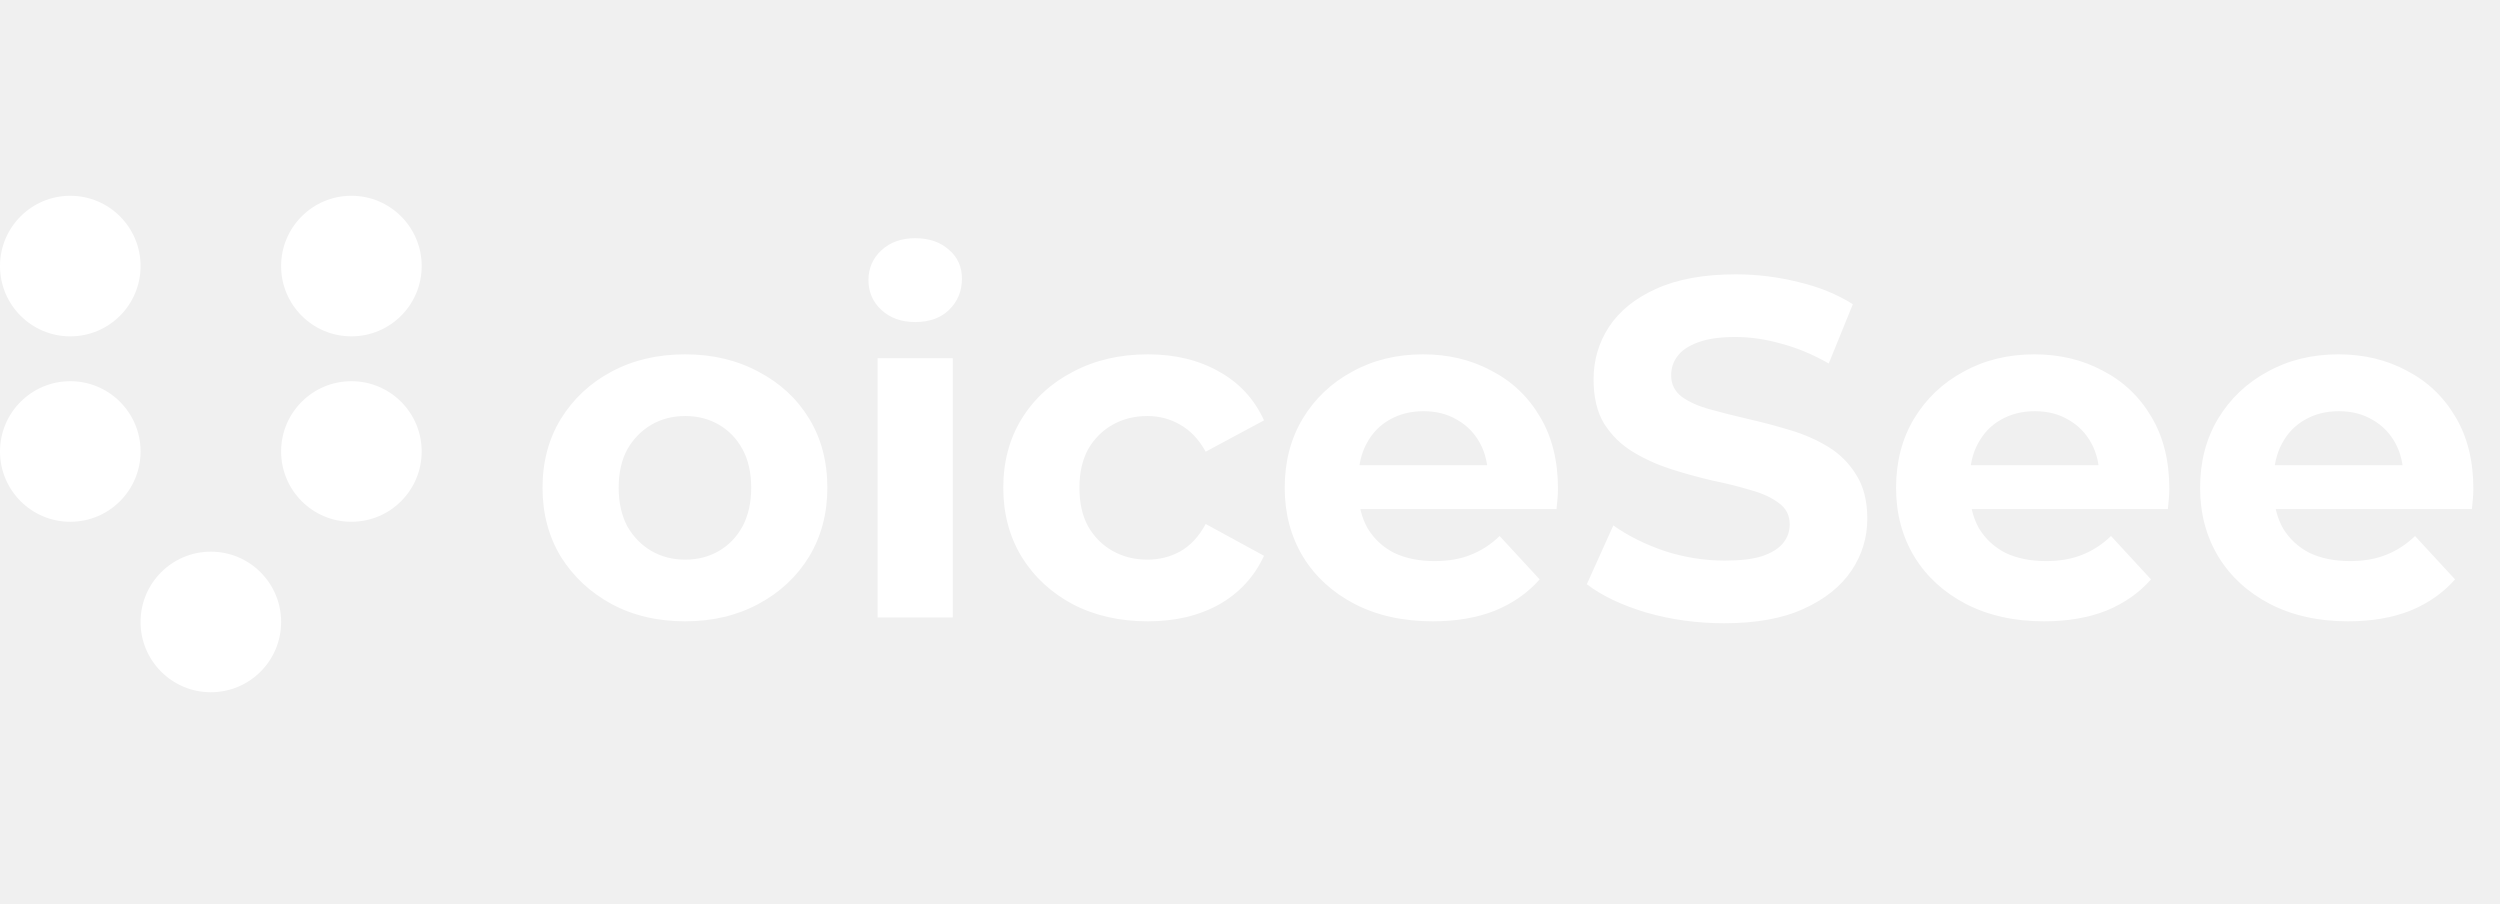
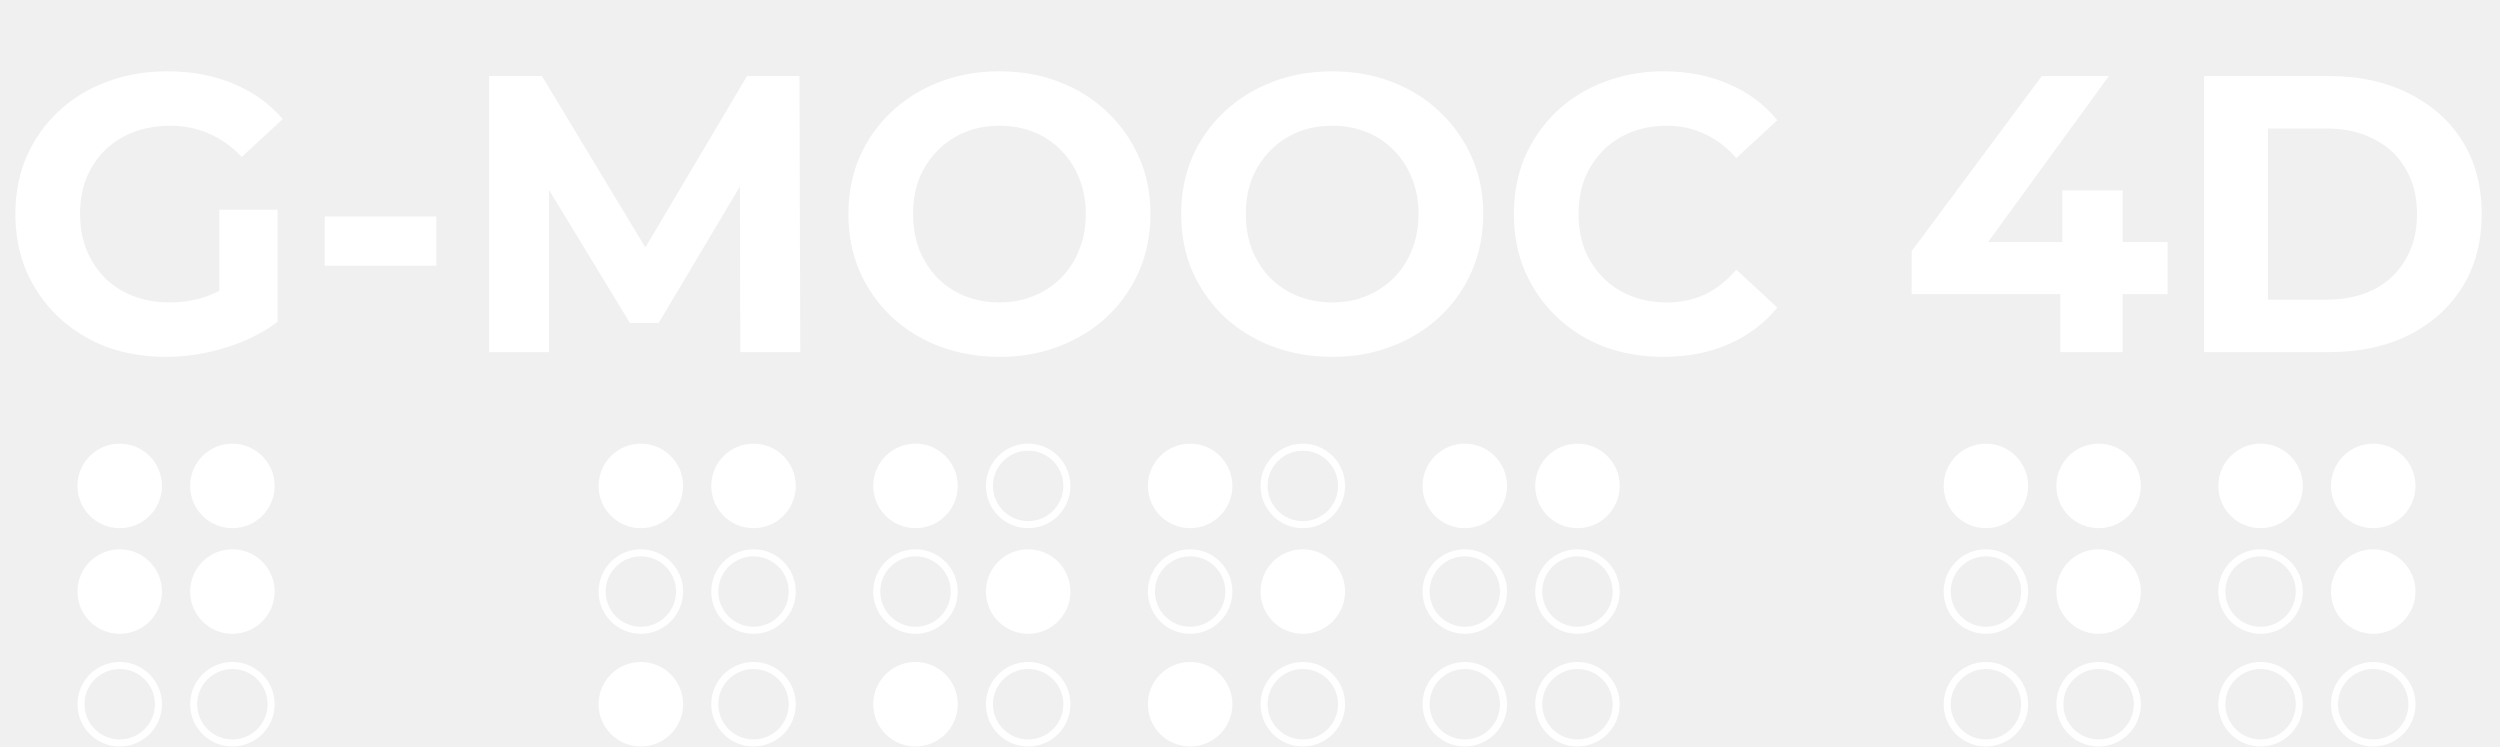
- <svg xmlns="http://www.w3.org/2000/svg" width="166" height="60" viewBox="0 0 166 60" fill="none">
-   <path d="M45.496 41.256C43.661 41.256 42.029 40.872 40.6 40.104C39.192 39.336 38.072 38.291 37.24 36.968C36.429 35.624 36.024 34.099 36.024 32.392C36.024 30.664 36.429 29.139 37.24 27.816C38.072 26.472 39.192 25.427 40.6 24.68C42.029 23.912 43.661 23.528 45.496 23.528C47.309 23.528 48.931 23.912 50.36 24.68C51.789 25.427 52.909 26.461 53.72 27.784C54.531 29.107 54.936 30.643 54.936 32.392C54.936 34.099 54.531 35.624 53.72 36.968C52.909 38.291 51.789 39.336 50.36 40.104C48.931 40.872 47.309 41.256 45.496 41.256ZM45.496 37.16C46.328 37.16 47.075 36.968 47.736 36.584C48.397 36.2 48.92 35.656 49.304 34.952C49.688 34.227 49.88 33.373 49.88 32.392C49.88 31.389 49.688 30.536 49.304 29.832C48.92 29.128 48.397 28.584 47.736 28.2C47.075 27.816 46.328 27.624 45.496 27.624C44.664 27.624 43.917 27.816 43.256 28.2C42.595 28.584 42.061 29.128 41.656 29.832C41.272 30.536 41.08 31.389 41.08 32.392C41.08 33.373 41.272 34.227 41.656 34.952C42.061 35.656 42.595 36.2 43.256 36.584C43.917 36.968 44.664 37.16 45.496 37.16ZM58.273 41V23.784H63.265V41H58.273ZM60.769 21.384C59.851 21.384 59.105 21.117 58.529 20.584C57.953 20.051 57.665 19.389 57.665 18.6C57.665 17.811 57.953 17.149 58.529 16.616C59.105 16.083 59.851 15.816 60.769 15.816C61.686 15.816 62.433 16.072 63.009 16.584C63.585 17.075 63.873 17.715 63.873 18.504C63.873 19.336 63.585 20.029 63.009 20.584C62.454 21.117 61.707 21.384 60.769 21.384ZM76.218 41.256C74.362 41.256 72.708 40.883 71.258 40.136C69.807 39.368 68.666 38.312 67.834 36.968C67.023 35.624 66.618 34.099 66.618 32.392C66.618 30.664 67.023 29.139 67.834 27.816C68.666 26.472 69.807 25.427 71.258 24.68C72.708 23.912 74.362 23.528 76.218 23.528C78.031 23.528 79.61 23.912 80.954 24.68C82.298 25.427 83.29 26.504 83.93 27.912L80.058 29.992C79.61 29.181 79.044 28.584 78.362 28.2C77.7 27.816 76.975 27.624 76.186 27.624C75.332 27.624 74.564 27.816 73.882 28.2C73.199 28.584 72.655 29.128 72.25 29.832C71.866 30.536 71.674 31.389 71.674 32.392C71.674 33.395 71.866 34.248 72.25 34.952C72.655 35.656 73.199 36.2 73.882 36.584C74.564 36.968 75.332 37.16 76.186 37.16C76.975 37.16 77.7 36.979 78.362 36.616C79.044 36.232 79.61 35.624 80.058 34.792L83.93 36.904C83.29 38.291 82.298 39.368 80.954 40.136C79.61 40.883 78.031 41.256 76.218 41.256ZM95.129 41.256C93.167 41.256 91.439 40.872 89.945 40.104C88.473 39.336 87.332 38.291 86.521 36.968C85.711 35.624 85.305 34.099 85.305 32.392C85.305 30.664 85.7 29.139 86.489 27.816C87.3 26.472 88.399 25.427 89.785 24.68C91.172 23.912 92.74 23.528 94.489 23.528C96.175 23.528 97.689 23.891 99.033 24.616C100.399 25.32 101.476 26.344 102.265 27.688C103.055 29.011 103.449 30.6 103.449 32.456C103.449 32.648 103.439 32.872 103.417 33.128C103.396 33.363 103.375 33.587 103.353 33.8H89.369V30.888H100.729L98.809 31.752C98.809 30.856 98.628 30.077 98.265 29.416C97.903 28.755 97.401 28.243 96.761 27.88C96.121 27.496 95.375 27.304 94.521 27.304C93.668 27.304 92.911 27.496 92.249 27.88C91.609 28.243 91.108 28.765 90.745 29.448C90.383 30.109 90.201 30.899 90.201 31.816V32.584C90.201 33.523 90.404 34.355 90.809 35.08C91.236 35.784 91.823 36.328 92.569 36.712C93.337 37.075 94.233 37.256 95.257 37.256C96.175 37.256 96.975 37.117 97.657 36.84C98.361 36.563 99.001 36.147 99.577 35.592L102.233 38.472C101.444 39.368 100.452 40.061 99.257 40.552C98.063 41.021 96.687 41.256 95.129 41.256ZM114.485 41.384C112.693 41.384 110.975 41.149 109.333 40.68C107.69 40.189 106.367 39.56 105.365 38.792L107.125 34.888C108.085 35.571 109.215 36.136 110.517 36.584C111.839 37.011 113.173 37.224 114.517 37.224C115.541 37.224 116.362 37.128 116.981 36.936C117.621 36.723 118.09 36.435 118.389 36.072C118.687 35.709 118.837 35.293 118.837 34.824C118.837 34.227 118.602 33.757 118.133 33.416C117.663 33.053 117.045 32.765 116.277 32.552C115.509 32.317 114.655 32.104 113.717 31.912C112.799 31.699 111.871 31.443 110.933 31.144C110.015 30.845 109.173 30.461 108.405 29.992C107.637 29.523 107.007 28.904 106.517 28.136C106.047 27.368 105.813 26.387 105.813 25.192C105.813 23.912 106.154 22.749 106.837 21.704C107.541 20.637 108.586 19.795 109.973 19.176C111.381 18.536 113.141 18.216 115.253 18.216C116.661 18.216 118.047 18.387 119.413 18.728C120.778 19.048 121.983 19.539 123.029 20.2L121.429 24.136C120.383 23.539 119.338 23.101 118.293 22.824C117.247 22.525 116.223 22.376 115.221 22.376C114.218 22.376 113.397 22.493 112.757 22.728C112.117 22.963 111.658 23.272 111.381 23.656C111.103 24.019 110.965 24.445 110.965 24.936C110.965 25.512 111.199 25.981 111.669 26.344C112.138 26.685 112.757 26.963 113.525 27.176C114.293 27.389 115.135 27.603 116.053 27.816C116.991 28.029 117.919 28.275 118.837 28.552C119.775 28.829 120.629 29.203 121.397 29.672C122.165 30.141 122.783 30.76 123.253 31.528C123.743 32.296 123.989 33.267 123.989 34.44C123.989 35.699 123.637 36.851 122.933 37.896C122.229 38.941 121.173 39.784 119.765 40.424C118.378 41.064 116.618 41.384 114.485 41.384ZM135.723 41.256C133.76 41.256 132.032 40.872 130.539 40.104C129.067 39.336 127.926 38.291 127.115 36.968C126.304 35.624 125.899 34.099 125.899 32.392C125.899 30.664 126.294 29.139 127.083 27.816C127.894 26.472 128.992 25.427 130.379 24.68C131.766 23.912 133.334 23.528 135.083 23.528C136.768 23.528 138.283 23.891 139.627 24.616C140.992 25.32 142.07 26.344 142.859 27.688C143.648 29.011 144.043 30.6 144.043 32.456C144.043 32.648 144.032 32.872 144.011 33.128C143.99 33.363 143.968 33.587 143.947 33.8H129.963V30.888H141.323L139.403 31.752C139.403 30.856 139.222 30.077 138.859 29.416C138.496 28.755 137.995 28.243 137.355 27.88C136.715 27.496 135.968 27.304 135.115 27.304C134.262 27.304 133.504 27.496 132.843 27.88C132.203 28.243 131.702 28.765 131.339 29.448C130.976 30.109 130.795 30.899 130.795 31.816V32.584C130.795 33.523 130.998 34.355 131.403 35.08C131.83 35.784 132.416 36.328 133.163 36.712C133.931 37.075 134.827 37.256 135.851 37.256C136.768 37.256 137.568 37.117 138.251 36.84C138.955 36.563 139.595 36.147 140.171 35.592L142.827 38.472C142.038 39.368 141.046 40.061 139.851 40.552C138.656 41.021 137.28 41.256 135.723 41.256ZM155.911 41.256C153.948 41.256 152.22 40.872 150.727 40.104C149.255 39.336 148.113 38.291 147.303 36.968C146.492 35.624 146.087 34.099 146.087 32.392C146.087 30.664 146.481 29.139 147.271 27.816C148.081 26.472 149.18 25.427 150.567 24.68C151.953 23.912 153.521 23.528 155.271 23.528C156.956 23.528 158.471 23.891 159.815 24.616C161.18 25.32 162.257 26.344 163.047 27.688C163.836 29.011 164.231 30.6 164.231 32.456C164.231 32.648 164.22 32.872 164.199 33.128C164.177 33.363 164.156 33.587 164.135 33.8H150.151V30.888H161.51L159.591 31.752C159.591 30.856 159.409 30.077 159.047 29.416C158.684 28.755 158.183 28.243 157.543 27.88C156.903 27.496 156.156 27.304 155.303 27.304C154.449 27.304 153.692 27.496 153.031 27.88C152.391 28.243 151.889 28.765 151.527 29.448C151.164 30.109 150.983 30.899 150.983 31.816V32.584C150.983 33.523 151.185 34.355 151.591 35.08C152.017 35.784 152.604 36.328 153.351 36.712C154.119 37.075 155.015 37.256 156.039 37.256C156.956 37.256 157.756 37.117 158.439 36.84C159.143 36.563 159.783 36.147 160.359 35.592L163.015 38.472C162.225 39.368 161.233 40.061 160.039 40.552C158.844 41.021 157.468 41.256 155.911 41.256Z" fill="white" />
-   <circle cx="4.667" cy="17.667" r="4.667" fill="white" />
-   <circle cx="23.333" cy="17.667" r="4.667" transform="rotate(90 23.3333 17.6667)" fill="white" />
-   <circle cx="4.667" cy="29.979" r="4.667" fill="white" />
-   <circle cx="23.333" cy="29.979" r="4.667" transform="rotate(90 23.3333 29.9787)" fill="white" />
-   <circle cx="14" cy="41.298" r="4.667" fill="white" />
+ <svg xmlns="http://www.w3.org/2000/svg" width="355" height="106" viewBox="0 0 355 106" fill="none">
+   <circle cx="17" cy="69" r="6" fill="white" />
+   <circle cx="17" cy="84" r="6" fill="white" />
+   <circle cx="17" cy="100" r="5.5" stroke="white" />
+   <circle cx="33" cy="69" r="6" fill="white" />
+   <circle cx="33" cy="84" r="6" fill="white" />
+   <circle cx="33" cy="100" r="5.5" stroke="white" />
+   <circle cx="91" cy="69" r="6" fill="white" />
+   <circle cx="91" cy="84" r="5.5" stroke="white" />
+   <circle cx="91" cy="100" r="6" fill="white" />
+   <circle cx="107" cy="69" r="6" fill="white" />
+   <circle cx="107" cy="84" r="5.5" stroke="white" />
+   <circle cx="107" cy="100" r="5.5" stroke="white" />
+   <circle cx="130" cy="69" r="6" fill="white" />
+   <circle cx="130" cy="84" r="5.5" stroke="white" />
+   <circle cx="130" cy="100" r="6" fill="white" />
+   <circle cx="146" cy="69" r="5.5" stroke="white" />
+   <circle cx="146" cy="84" r="6" fill="white" />
+   <circle cx="146" cy="100" r="5.5" stroke="white" />
+   <circle cx="169" cy="69" r="6" fill="white" />
+   <circle cx="169" cy="84" r="5.5" stroke="white" />
+   <circle cx="169" cy="100" r="6" fill="white" />
+   <circle cx="185" cy="69" r="5.5" stroke="white" />
+   <circle cx="185" cy="84" r="6" fill="white" />
+   <circle cx="185" cy="100" r="5.5" stroke="white" />
+   <circle cx="208" cy="69" r="6" fill="white" />
+   <circle cx="208" cy="84" r="5.5" stroke="white" />
+   <circle cx="208" cy="100" r="5.5" stroke="white" />
+   <circle cx="224" cy="69" r="6" fill="white" />
+   <circle cx="224" cy="84" r="5.5" stroke="white" />
+   <circle cx="224" cy="100" r="5.5" stroke="white" />
+   <circle cx="282" cy="69" r="6" fill="white" />
+   <circle cx="282" cy="84" r="5.5" stroke="white" />
+   <circle cx="282" cy="100" r="5.5" stroke="white" />
+   <circle cx="298" cy="69" r="6" fill="white" />
+   <circle cx="298" cy="84" r="6" fill="white" />
+   <circle cx="298" cy="100" r="5.5" stroke="white" />
+   <circle cx="321" cy="69" r="6" fill="white" />
+   <circle cx="321" cy="84" r="5.5" stroke="white" />
+   <circle cx="321" cy="100" r="5.5" stroke="white" />
+   <circle cx="337" cy="69" r="6" fill="white" />
+   <circle cx="337" cy="84" r="6" fill="white" />
+   <circle cx="337" cy="100" r="5.5" stroke="white" />
+   <path d="M23.576 50.672C20.477 50.672 17.621 50.187 15.008 49.216C12.432 48.208 10.173 46.789 8.232 44.96C6.328 43.131 4.835 40.984 3.752 38.52C2.707 36.056 2.184 33.349 2.184 30.4C2.184 27.451 2.707 24.744 3.752 22.28C4.835 19.816 6.347 17.669 8.288 15.84C10.229 14.011 12.507 12.611 15.12 11.64C17.733 10.632 20.608 10.128 23.744 10.128C27.216 10.128 30.333 10.707 33.096 11.864C35.896 13.021 38.248 14.701 40.152 16.904L34.328 22.28C32.909 20.787 31.36 19.685 29.68 18.976C28 18.229 26.171 17.856 24.192 17.856C22.288 17.856 20.552 18.155 18.984 18.752C17.416 19.349 16.053 20.208 14.896 21.328C13.776 22.448 12.899 23.773 12.264 25.304C11.667 26.835 11.368 28.533 11.368 30.4C11.368 32.229 11.667 33.909 12.264 35.44C12.899 36.971 13.776 38.315 14.896 39.472C16.053 40.592 17.397 41.451 18.928 42.048C20.496 42.645 22.213 42.944 24.08 42.944C25.872 42.944 27.608 42.664 29.288 42.104C31.005 41.507 32.667 40.517 34.272 39.136L39.424 45.688C37.296 47.293 34.813 48.525 31.976 49.384C29.176 50.243 26.376 50.672 23.576 50.672ZM31.136 44.512V29.784H39.424V45.688L31.136 44.512ZM46.115 37.736V30.736H61.963V37.736H46.115ZM69.453 50V10.8H76.957L93.645 38.464H89.669L106.077 10.8H113.525L113.637 50H105.125L105.069 23.848H106.637L93.533 45.856H89.445L76.061 23.848H77.965V50H69.453ZM141.977 50.672C138.878 50.672 136.004 50.168 133.353 49.16C130.74 48.152 128.462 46.733 126.521 44.904C124.617 43.075 123.124 40.928 122.041 38.464C120.996 36 120.473 33.312 120.473 30.4C120.473 27.488 120.996 24.8 122.041 22.336C123.124 19.872 124.636 17.725 126.577 15.896C128.518 14.067 130.796 12.648 133.409 11.64C136.022 10.632 138.86 10.128 141.921 10.128C145.02 10.128 147.857 10.632 150.433 11.64C153.046 12.648 155.305 14.067 157.209 15.896C159.15 17.725 160.662 19.872 161.745 22.336C162.828 24.763 163.369 27.451 163.369 30.4C163.369 33.312 162.828 36.019 161.745 38.52C160.662 40.984 159.15 43.131 157.209 44.96C155.305 46.752 153.046 48.152 150.433 49.16C147.857 50.168 145.038 50.672 141.977 50.672ZM141.921 42.944C143.676 42.944 145.281 42.645 146.737 42.048C148.23 41.451 149.537 40.592 150.657 39.472C151.777 38.352 152.636 37.027 153.233 35.496C153.868 33.965 154.185 32.267 154.185 30.4C154.185 28.533 153.868 26.835 153.233 25.304C152.636 23.773 151.777 22.448 150.657 21.328C149.574 20.208 148.286 19.349 146.793 18.752C145.3 18.155 143.676 17.856 141.921 17.856C140.166 17.856 138.542 18.155 137.049 18.752C135.593 19.349 134.305 20.208 133.185 21.328C132.065 22.448 131.188 23.773 130.553 25.304C129.956 26.835 129.657 28.533 129.657 30.4C129.657 32.229 129.956 33.928 130.553 35.496C131.188 37.027 132.046 38.352 133.129 39.472C134.249 40.592 135.556 41.451 137.049 42.048C138.542 42.645 140.166 42.944 141.921 42.944ZM189.227 50.672C186.128 50.672 183.254 50.168 180.603 49.16C177.99 48.152 175.712 46.733 173.771 44.904C171.867 43.075 170.374 40.928 169.291 38.464C168.246 36 167.723 33.312 167.723 30.4C167.723 27.488 168.246 24.8 169.291 22.336C170.374 19.872 171.886 17.725 173.827 15.896C175.768 14.067 178.046 12.648 180.659 11.64C183.272 10.632 186.11 10.128 189.171 10.128C192.27 10.128 195.107 10.632 197.683 11.64C200.296 12.648 202.555 14.067 204.459 15.896C206.4 17.725 207.912 19.872 208.995 22.336C210.078 24.763 210.619 27.451 210.619 30.4C210.619 33.312 210.078 36.019 208.995 38.52C207.912 40.984 206.4 43.131 204.459 44.96C202.555 46.752 200.296 48.152 197.683 49.16C195.107 50.168 192.288 50.672 189.227 50.672ZM189.171 42.944C190.926 42.944 192.531 42.645 193.987 42.048C195.48 41.451 196.787 40.592 197.907 39.472C199.027 38.352 199.886 37.027 200.483 35.496C201.118 33.965 201.435 32.267 201.435 30.4C201.435 28.533 201.118 26.835 200.483 25.304C199.886 23.773 199.027 22.448 197.907 21.328C196.824 20.208 195.536 19.349 194.043 18.752C192.55 18.155 190.926 17.856 189.171 17.856C187.416 17.856 185.792 18.155 184.299 18.752C182.843 19.349 181.555 20.208 180.435 21.328C179.315 22.448 178.438 23.773 177.803 25.304C177.206 26.835 176.907 28.533 176.907 30.4C176.907 32.229 177.206 33.928 177.803 35.496C178.438 37.027 179.296 38.352 180.379 39.472C181.499 40.592 182.806 41.451 184.299 42.048C185.792 42.645 187.416 42.944 189.171 42.944ZM236.197 50.672C233.173 50.672 230.354 50.187 227.741 49.216C225.165 48.208 222.925 46.789 221.021 44.96C219.117 43.131 217.624 40.984 216.541 38.52C215.496 36.056 214.973 33.349 214.973 30.4C214.973 27.451 215.496 24.744 216.541 22.28C217.624 19.816 219.117 17.669 221.021 15.84C222.962 14.011 225.221 12.611 227.797 11.64C230.373 10.632 233.192 10.128 236.253 10.128C239.65 10.128 242.712 10.725 245.437 11.92C248.2 13.077 250.514 14.795 252.381 17.072L246.557 22.448C245.213 20.917 243.72 19.779 242.077 19.032C240.434 18.248 238.642 17.856 236.701 17.856C234.872 17.856 233.192 18.155 231.661 18.752C230.13 19.349 228.805 20.208 227.685 21.328C226.565 22.448 225.688 23.773 225.053 25.304C224.456 26.835 224.157 28.533 224.157 30.4C224.157 32.267 224.456 33.965 225.053 35.496C225.688 37.027 226.565 38.352 227.685 39.472C228.805 40.592 230.13 41.451 231.661 42.048C233.192 42.645 234.872 42.944 236.701 42.944C238.642 42.944 240.434 42.571 242.077 41.824C243.72 41.04 245.213 39.864 246.557 38.296L252.381 43.672C250.514 45.949 248.2 47.685 245.437 48.88C242.712 50.075 239.632 50.672 236.197 50.672ZM271.455 41.768V35.664L289.935 10.8H299.455L281.367 35.664L276.943 34.376H307.799V41.768H271.455ZM292.567 50V41.768L292.847 34.376V27.04H301.415V50H292.567ZM312.976 50V10.8H330.784C335.04 10.8 338.792 11.621 342.04 13.264C345.288 14.869 347.827 17.128 349.656 20.04C351.485 22.952 352.4 26.405 352.4 30.4C352.4 34.357 351.485 37.811 349.656 40.76C347.827 43.672 345.288 45.949 342.04 47.592C338.792 49.197 335.04 50 330.784 50H312.976ZM322.048 42.552H330.336C332.949 42.552 335.208 42.067 337.112 41.096C339.053 40.088 340.547 38.669 341.592 36.84C342.675 35.011 343.216 32.864 343.216 30.4C343.216 27.899 342.675 25.752 341.592 23.96C340.547 22.131 339.053 20.731 337.112 19.76C335.208 18.752 332.949 18.248 330.336 18.248H322.048V42.552Z" fill="white" />
</svg>
